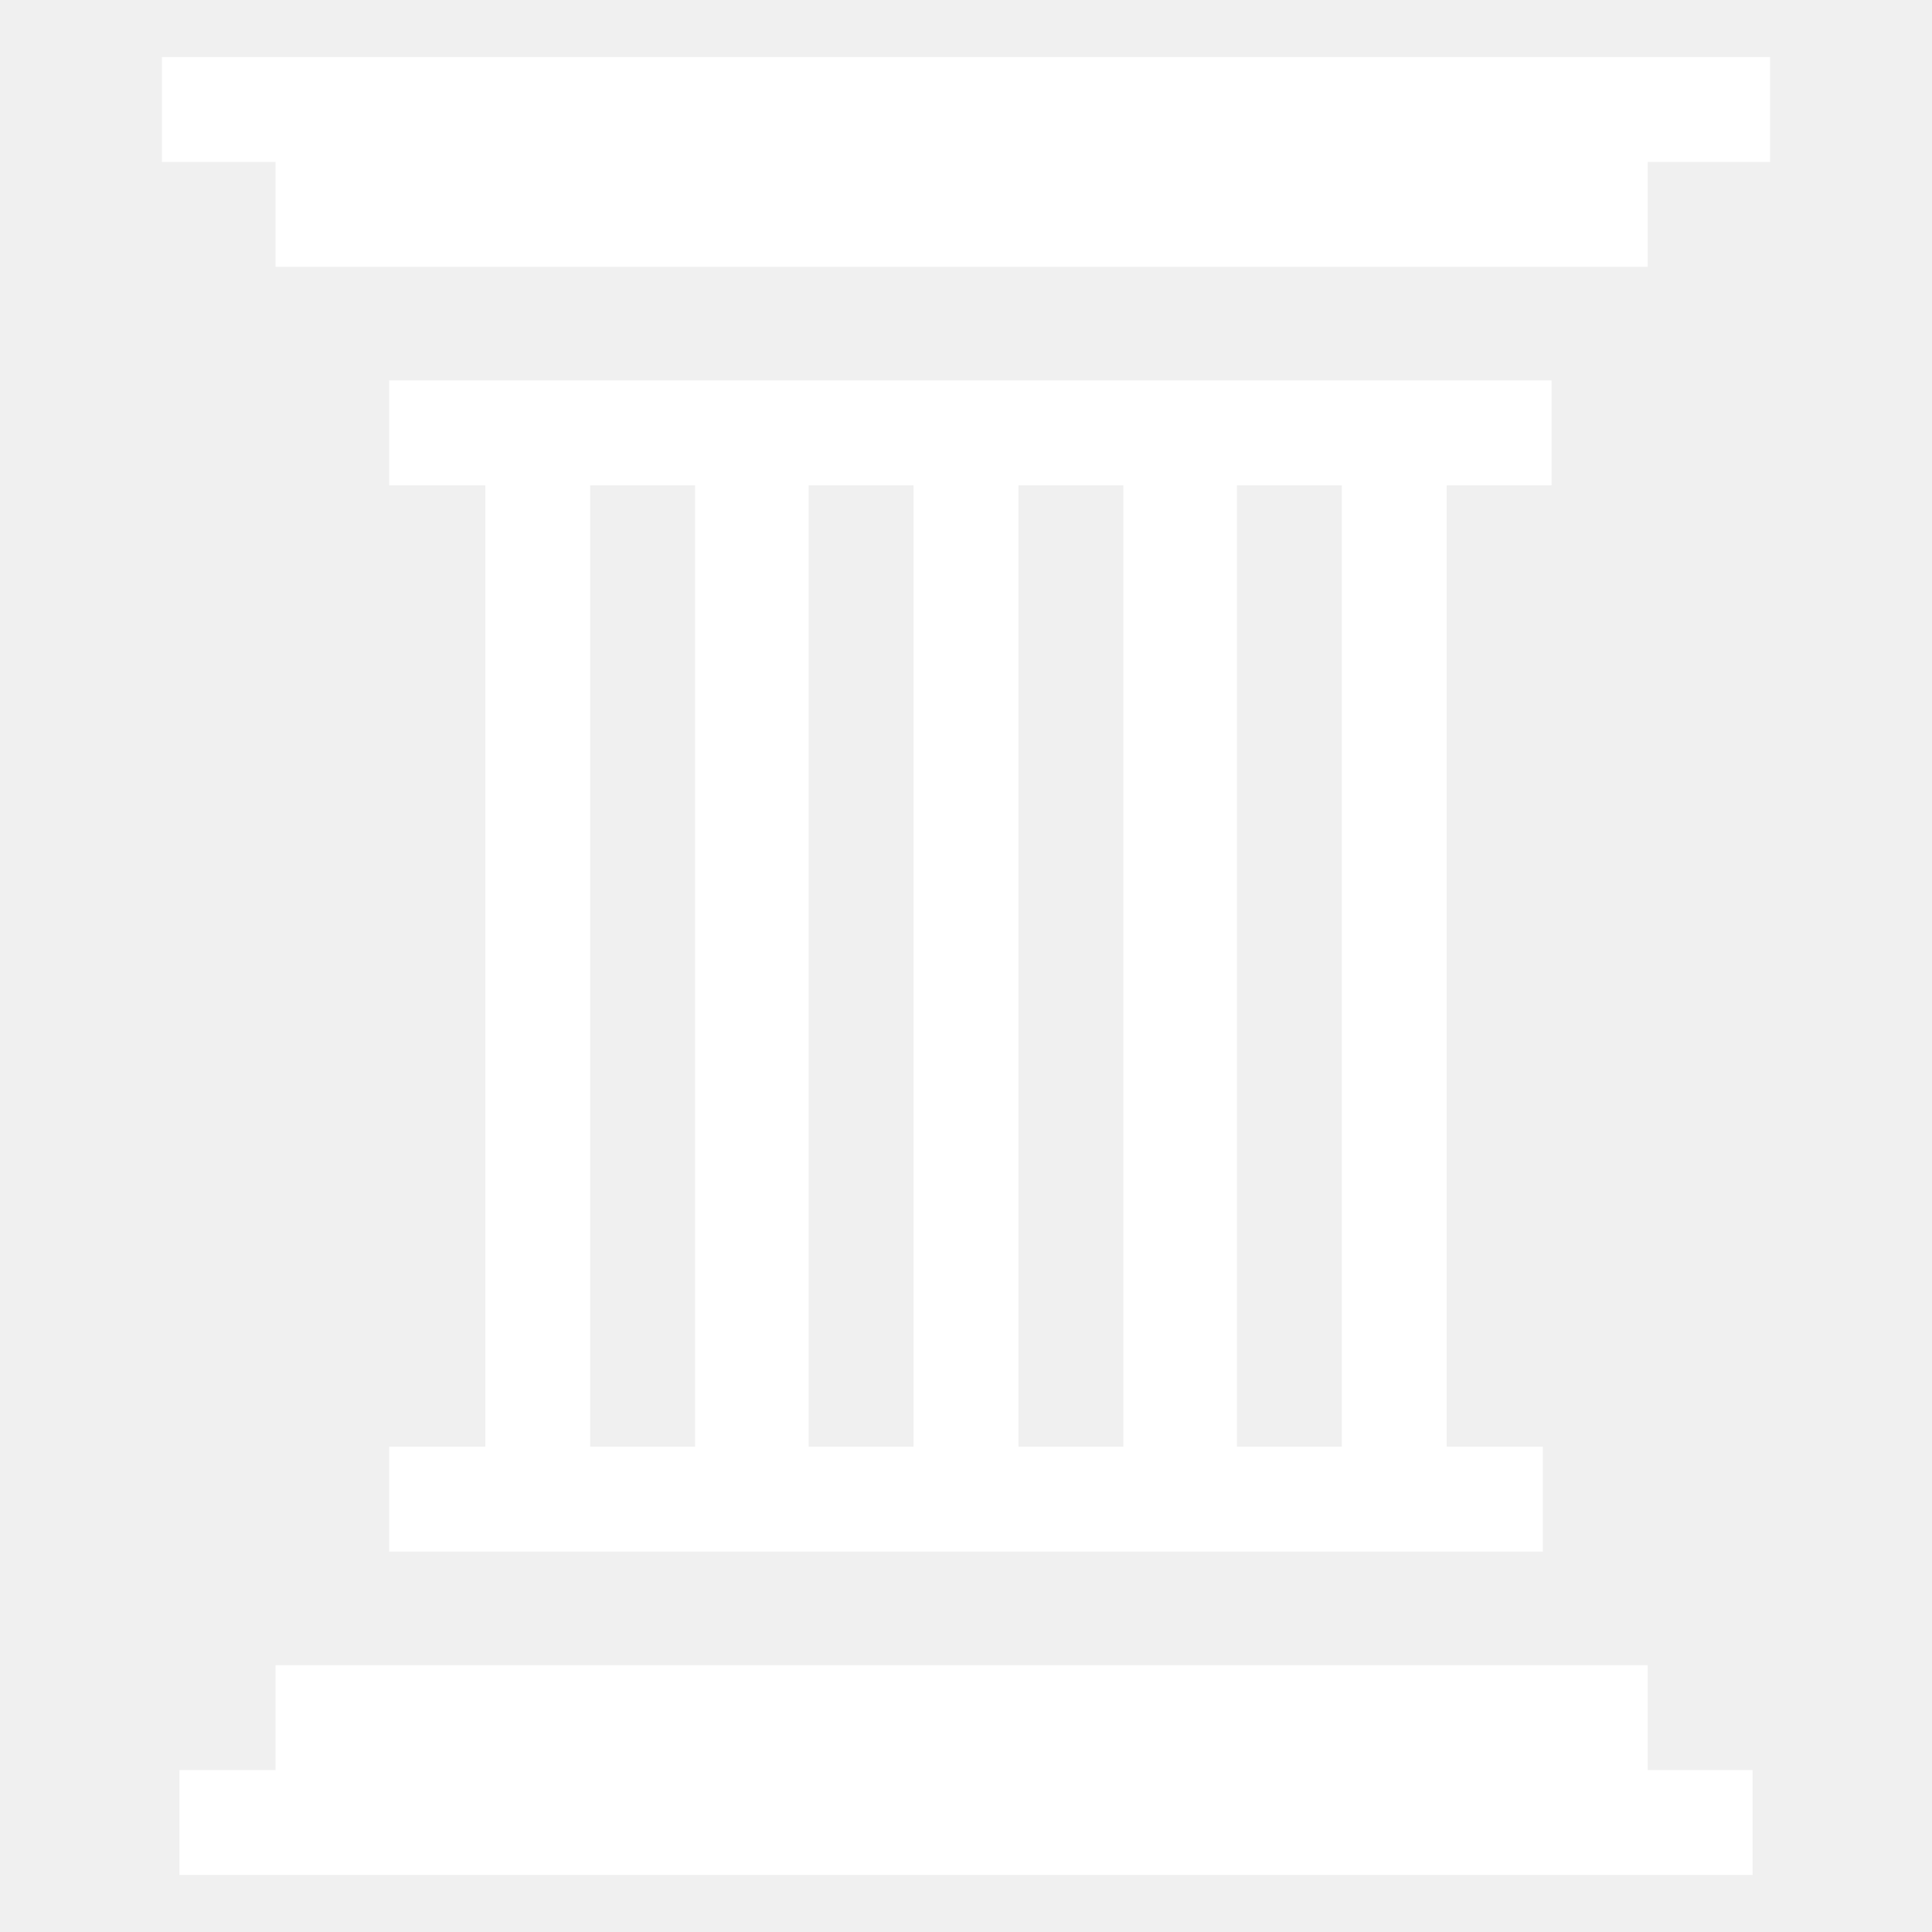
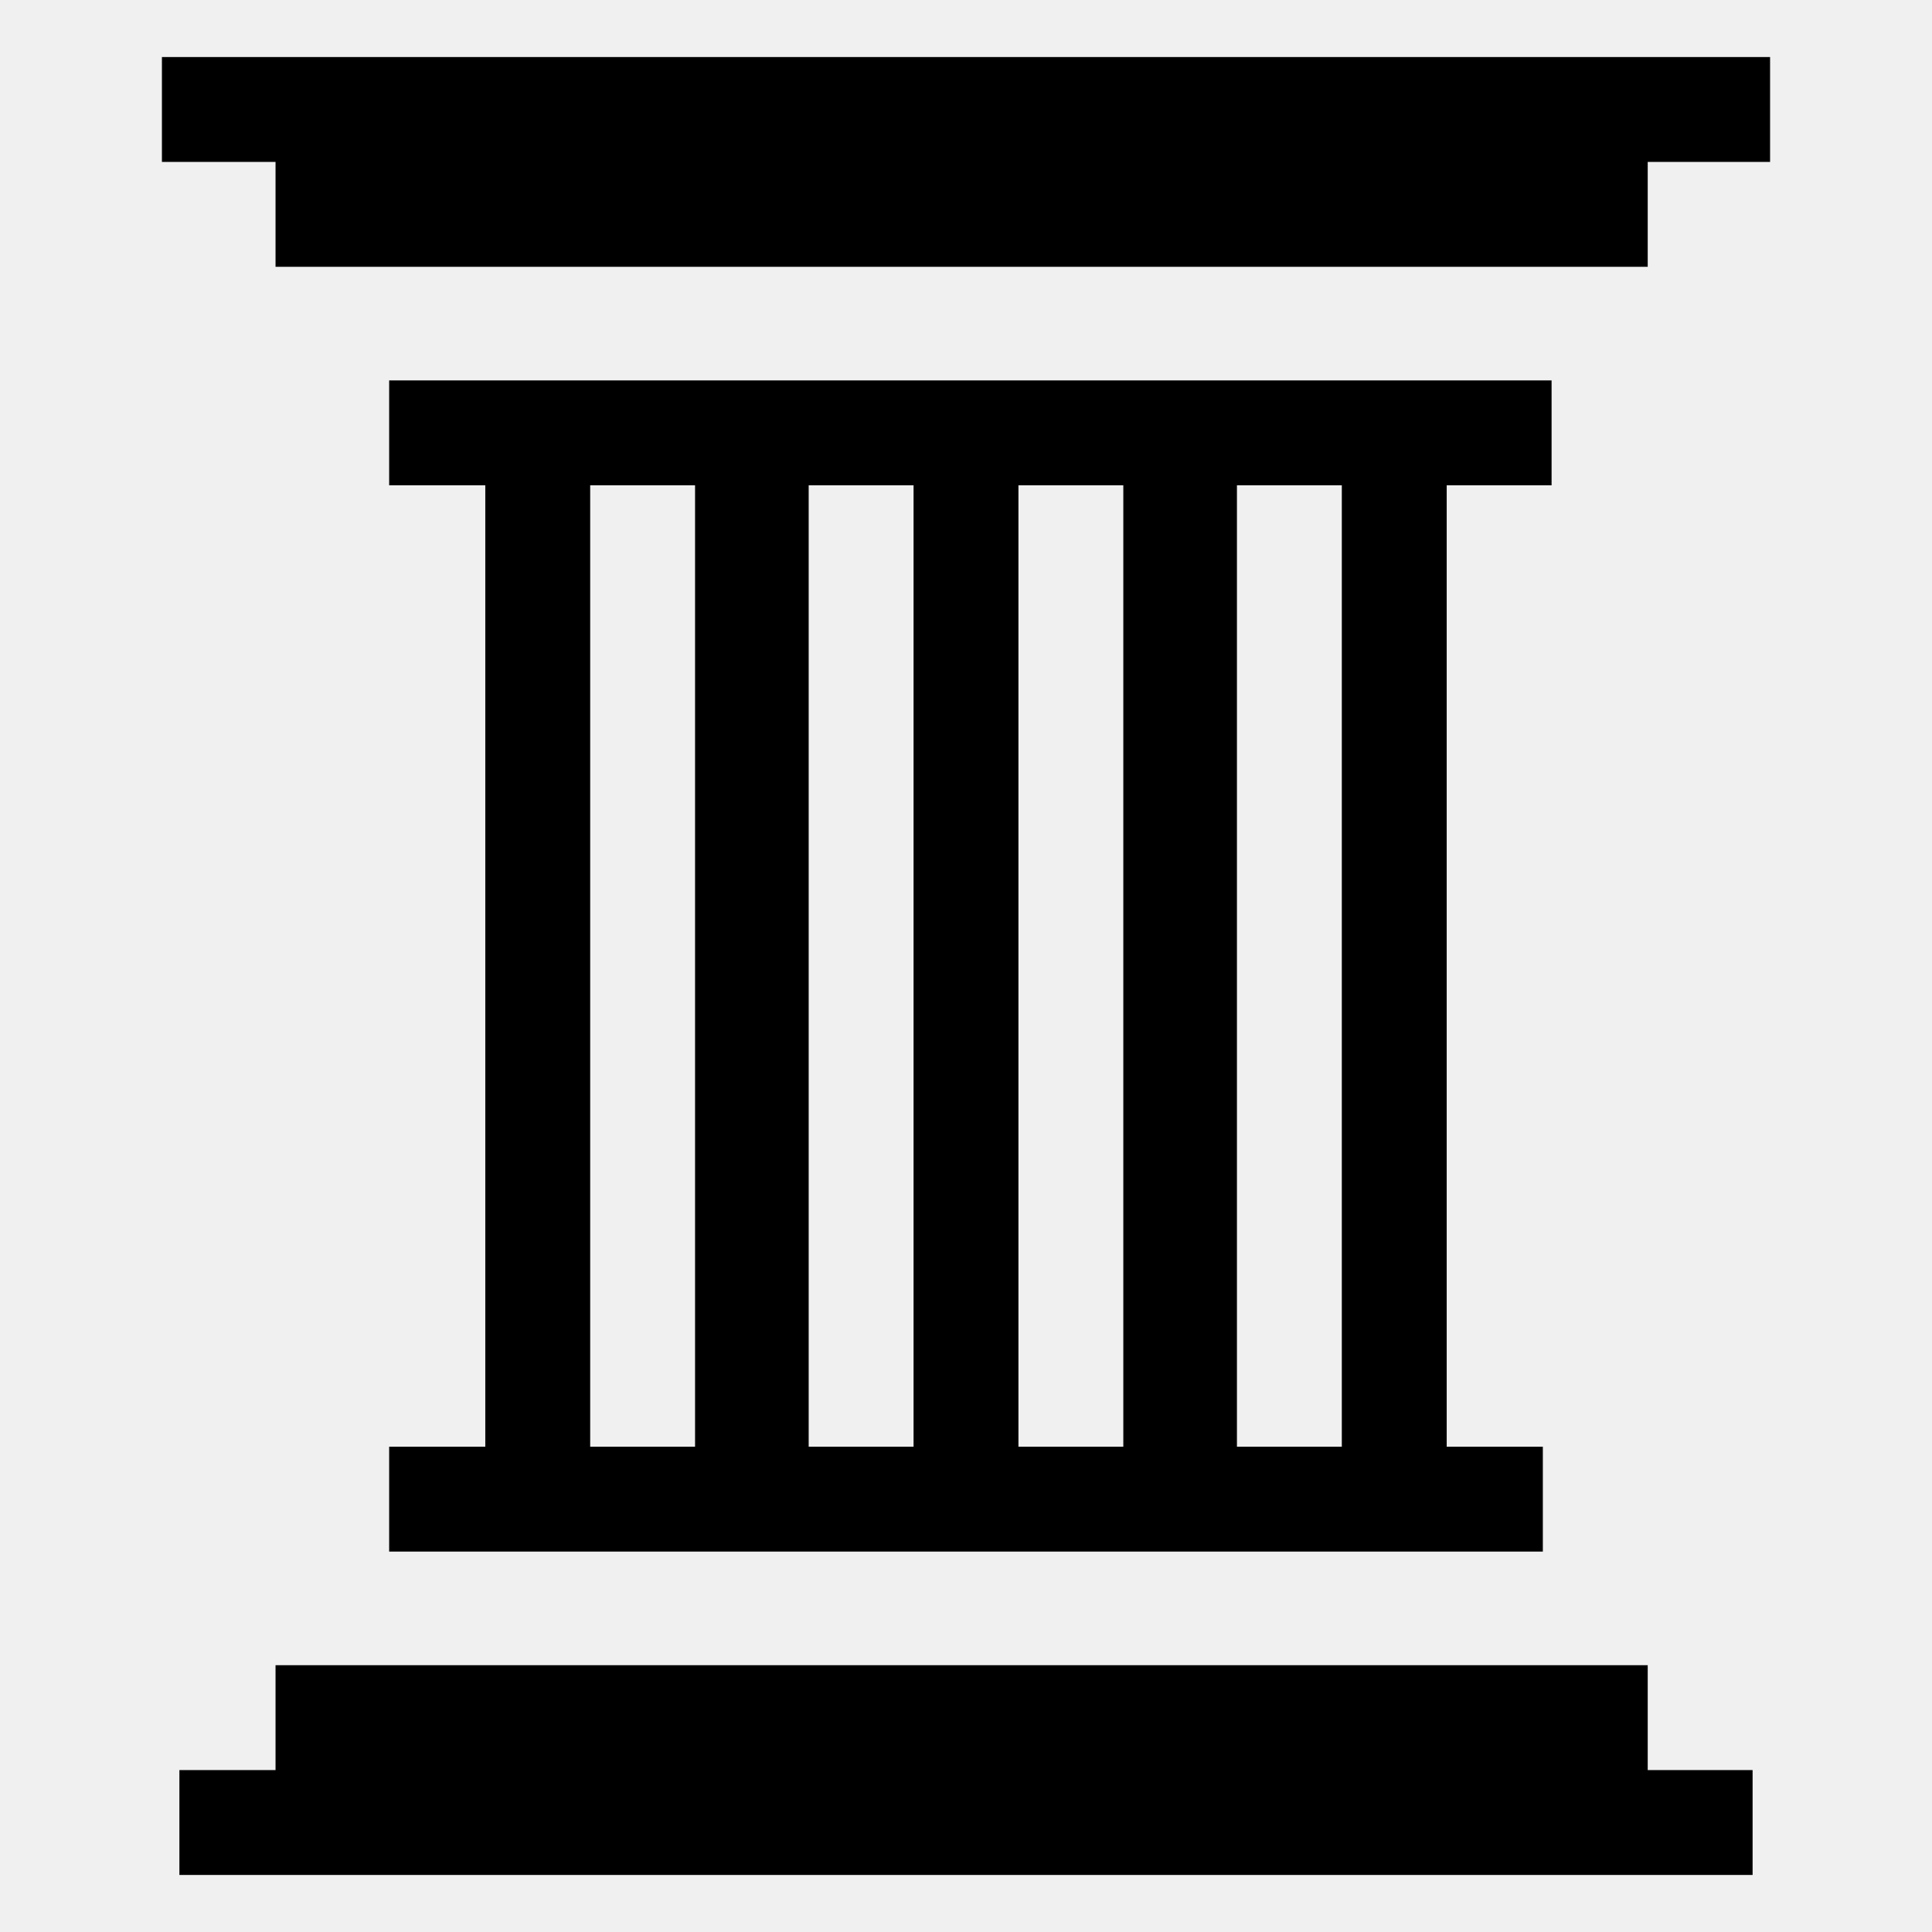
<svg xmlns="http://www.w3.org/2000/svg" version="1.1" width="20px" height="20px" viewBox="0 0 20 20" xml:space="preserve" enable-background="new 0 0 20 20">
  <g color-interpolation="linearRGB" transform="scale(0.75,0.75)">
    <g transform="matrix(1.206349 0 0 -1.206349 0.6666667 26)">
-       <path d="M18.4 2.5 L2.6 2.5 L2.6 1.3 L1.5 1.3 L1.5 0.1 L19.5 0.1 L19.5 1.3 L18.3 1.3 L18.3 2.5 L18.4 2.5 Z M6.2 5 L7.4 5 L7.4 16 L6.2 16 L6.2 5 Z M8.7 16 L8.7 5 L9.9 5 L9.9 16 L8.7 16 Z M11.1 16 L11.1 5 L12.3 5 L12.3 16 L11.1 16 Z M13.6 16 L13.6 5 L14.8 5 L14.8 16 L13.6 16 Z M5 5 L5 16 L3.9 16 L3.9 17.2 L17.2 17.2 L17.2 16 L16 16 L16 5 L17.1 5 L17.1 3.8 L3.9 3.8 L3.9 5 L5 5 Z M19.7 20.9 L19.7 19.7 L18.3 19.7 L18.3 18.5 L2.6 18.5 L2.6 19.7 L1.3 19.7 L1.3 20.9 L19.7 20.9 Z " stroke="none" fill="#FFFFFF" fill-rule="evenodd" fill-opacity="1" />
+       <path d="M18.4 2.5 L2.6 2.5 L2.6 1.3 L1.5 1.3 L1.5 0.1 L19.5 0.1 L19.5 1.3 L18.3 1.3 L18.3 2.5 L18.4 2.5 Z M6.2 5 L7.4 5 L7.4 16 L6.2 16 L6.2 5 Z M8.7 16 L8.7 5 L9.9 5 L9.9 16 L8.7 16 Z M11.1 16 L11.1 5 L12.3 5 L12.3 16 L11.1 16 Z M13.6 16 L13.6 5 L14.8 5 L14.8 16 L13.6 16 Z M5 5 L5 16 L3.9 16 L3.9 17.2 L17.2 17.2 L17.2 16 L16 16 L16 5 L17.1 5 L17.1 3.8 L3.9 3.8 L3.9 5 L5 5 Z M19.7 20.9 L19.7 19.7 L18.3 19.7 L18.3 18.5 L2.6 18.5 L2.6 19.7 L1.3 19.7 L1.3 20.9 L19.7 20.9 Z " stroke="none" fill-rule="evenodd" fill-opacity="1" />
    </g>
  </g>
</svg>
